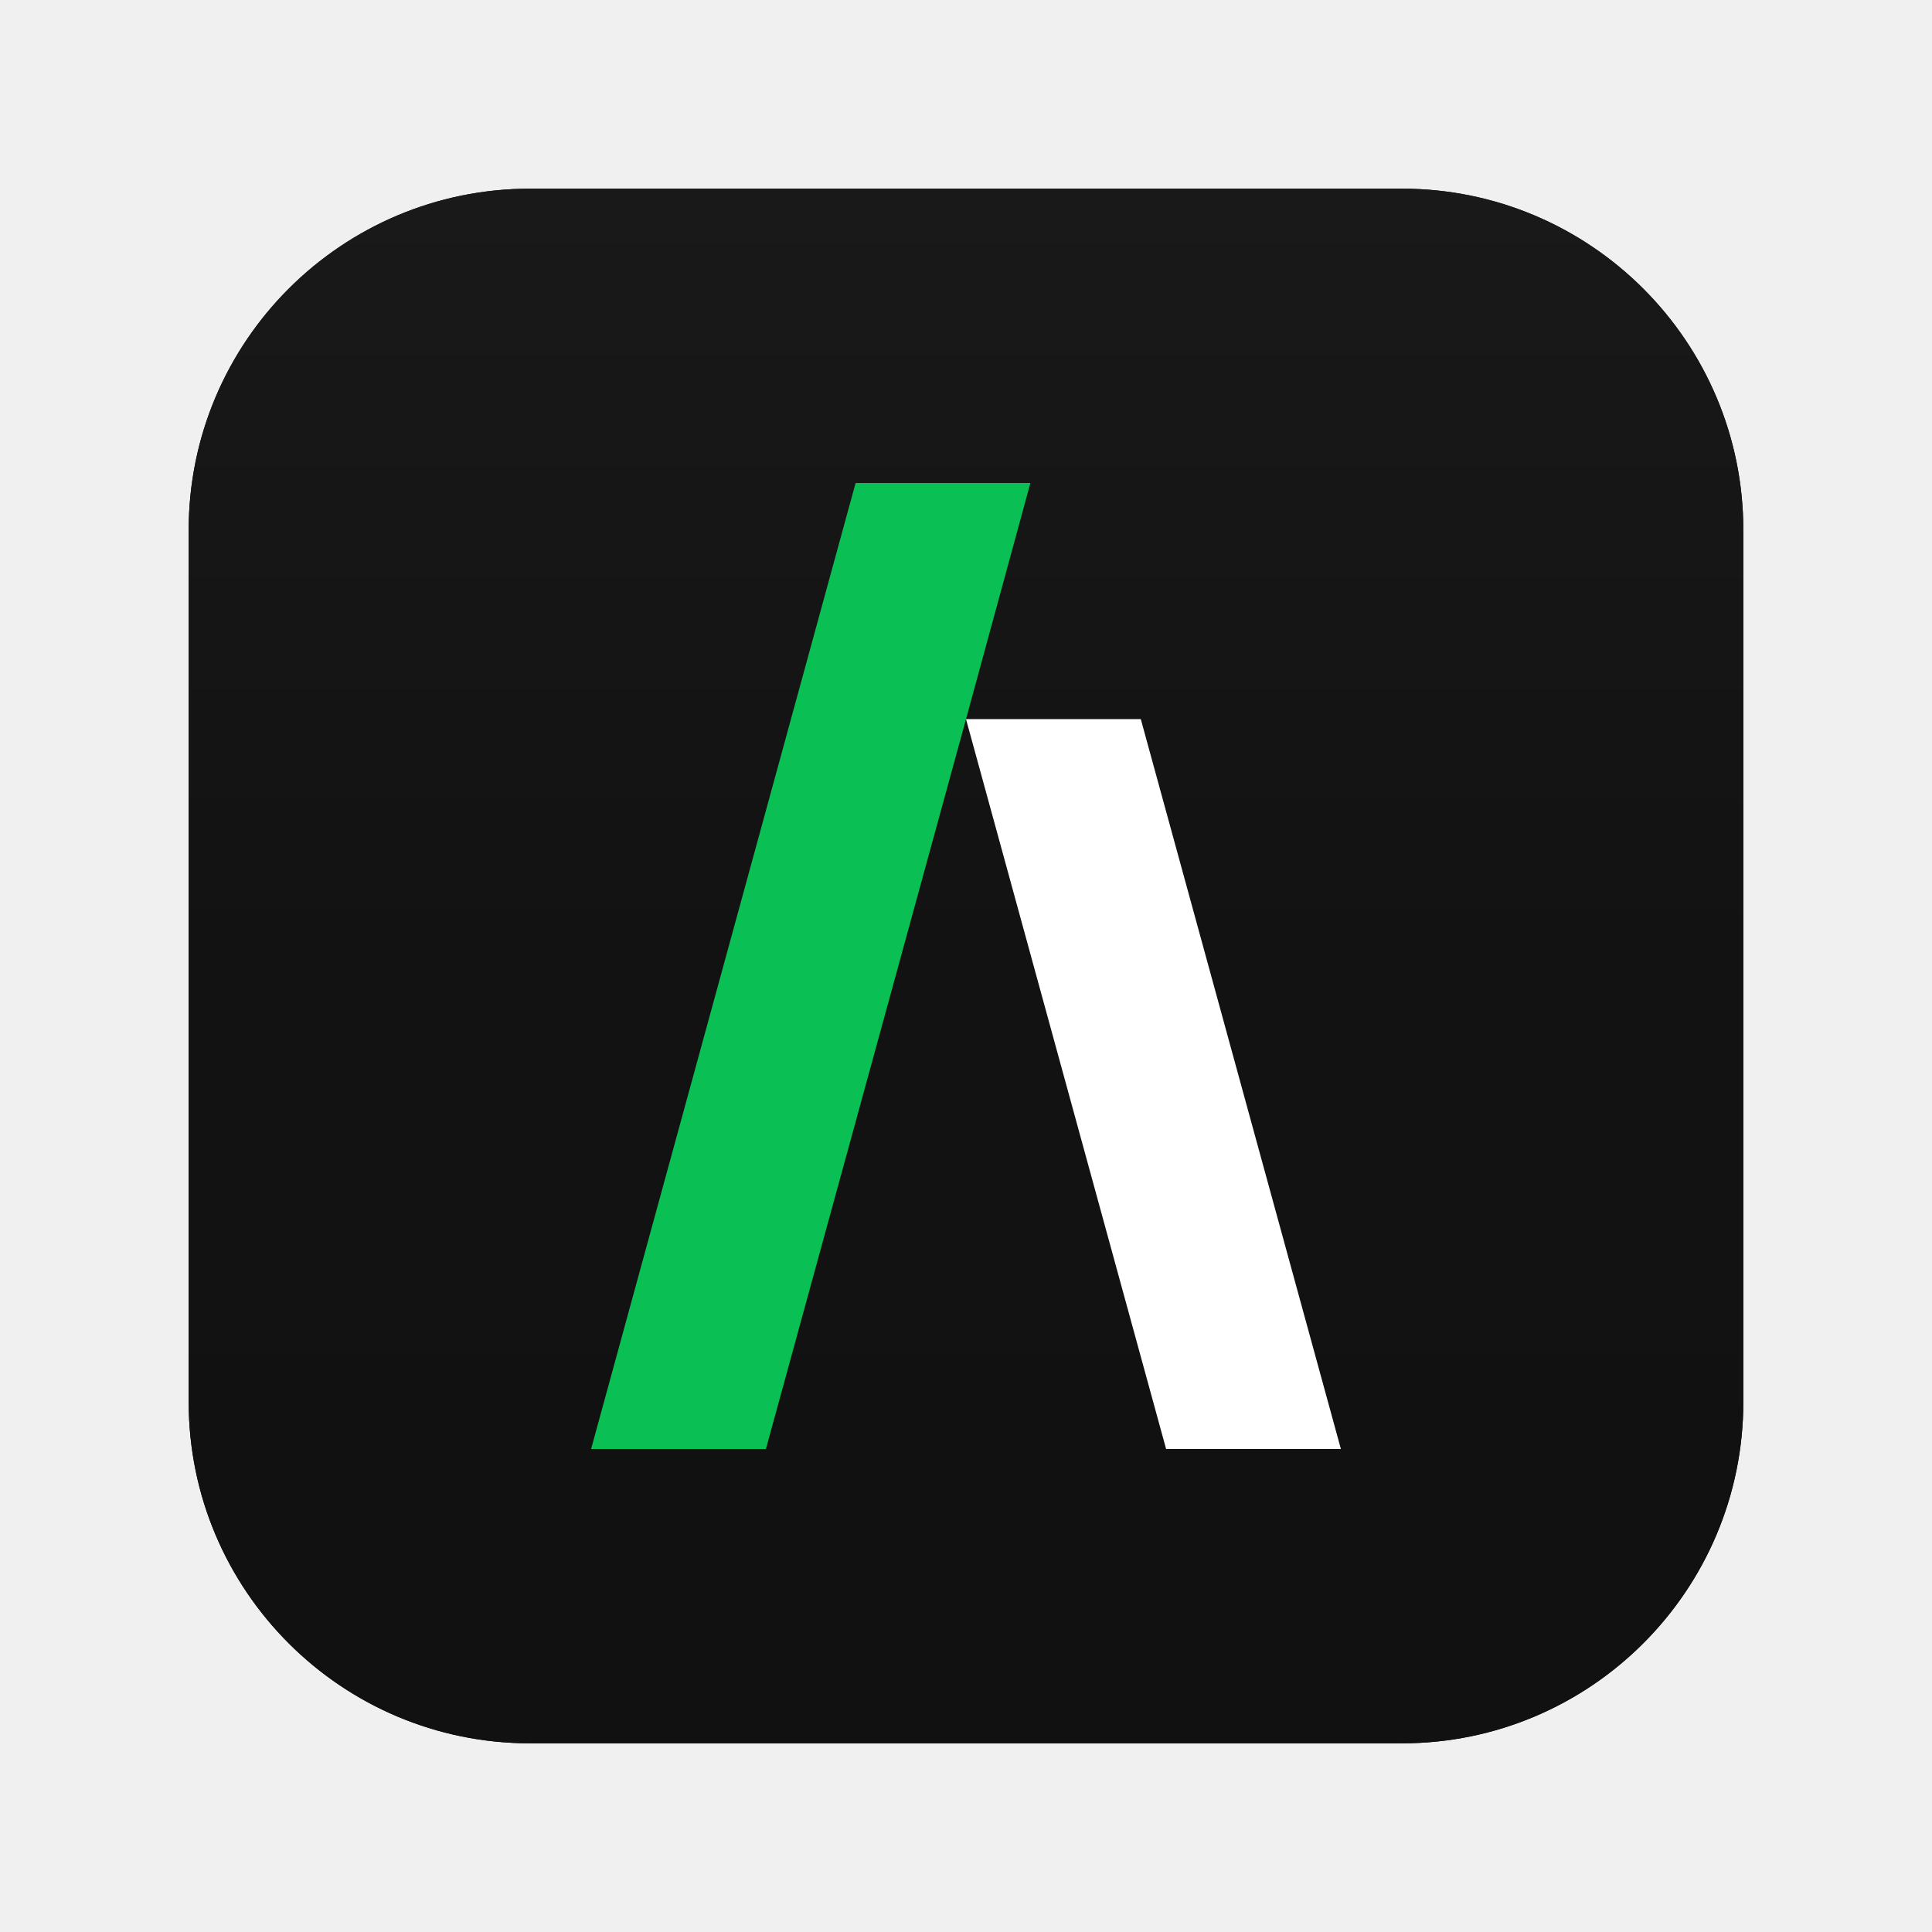
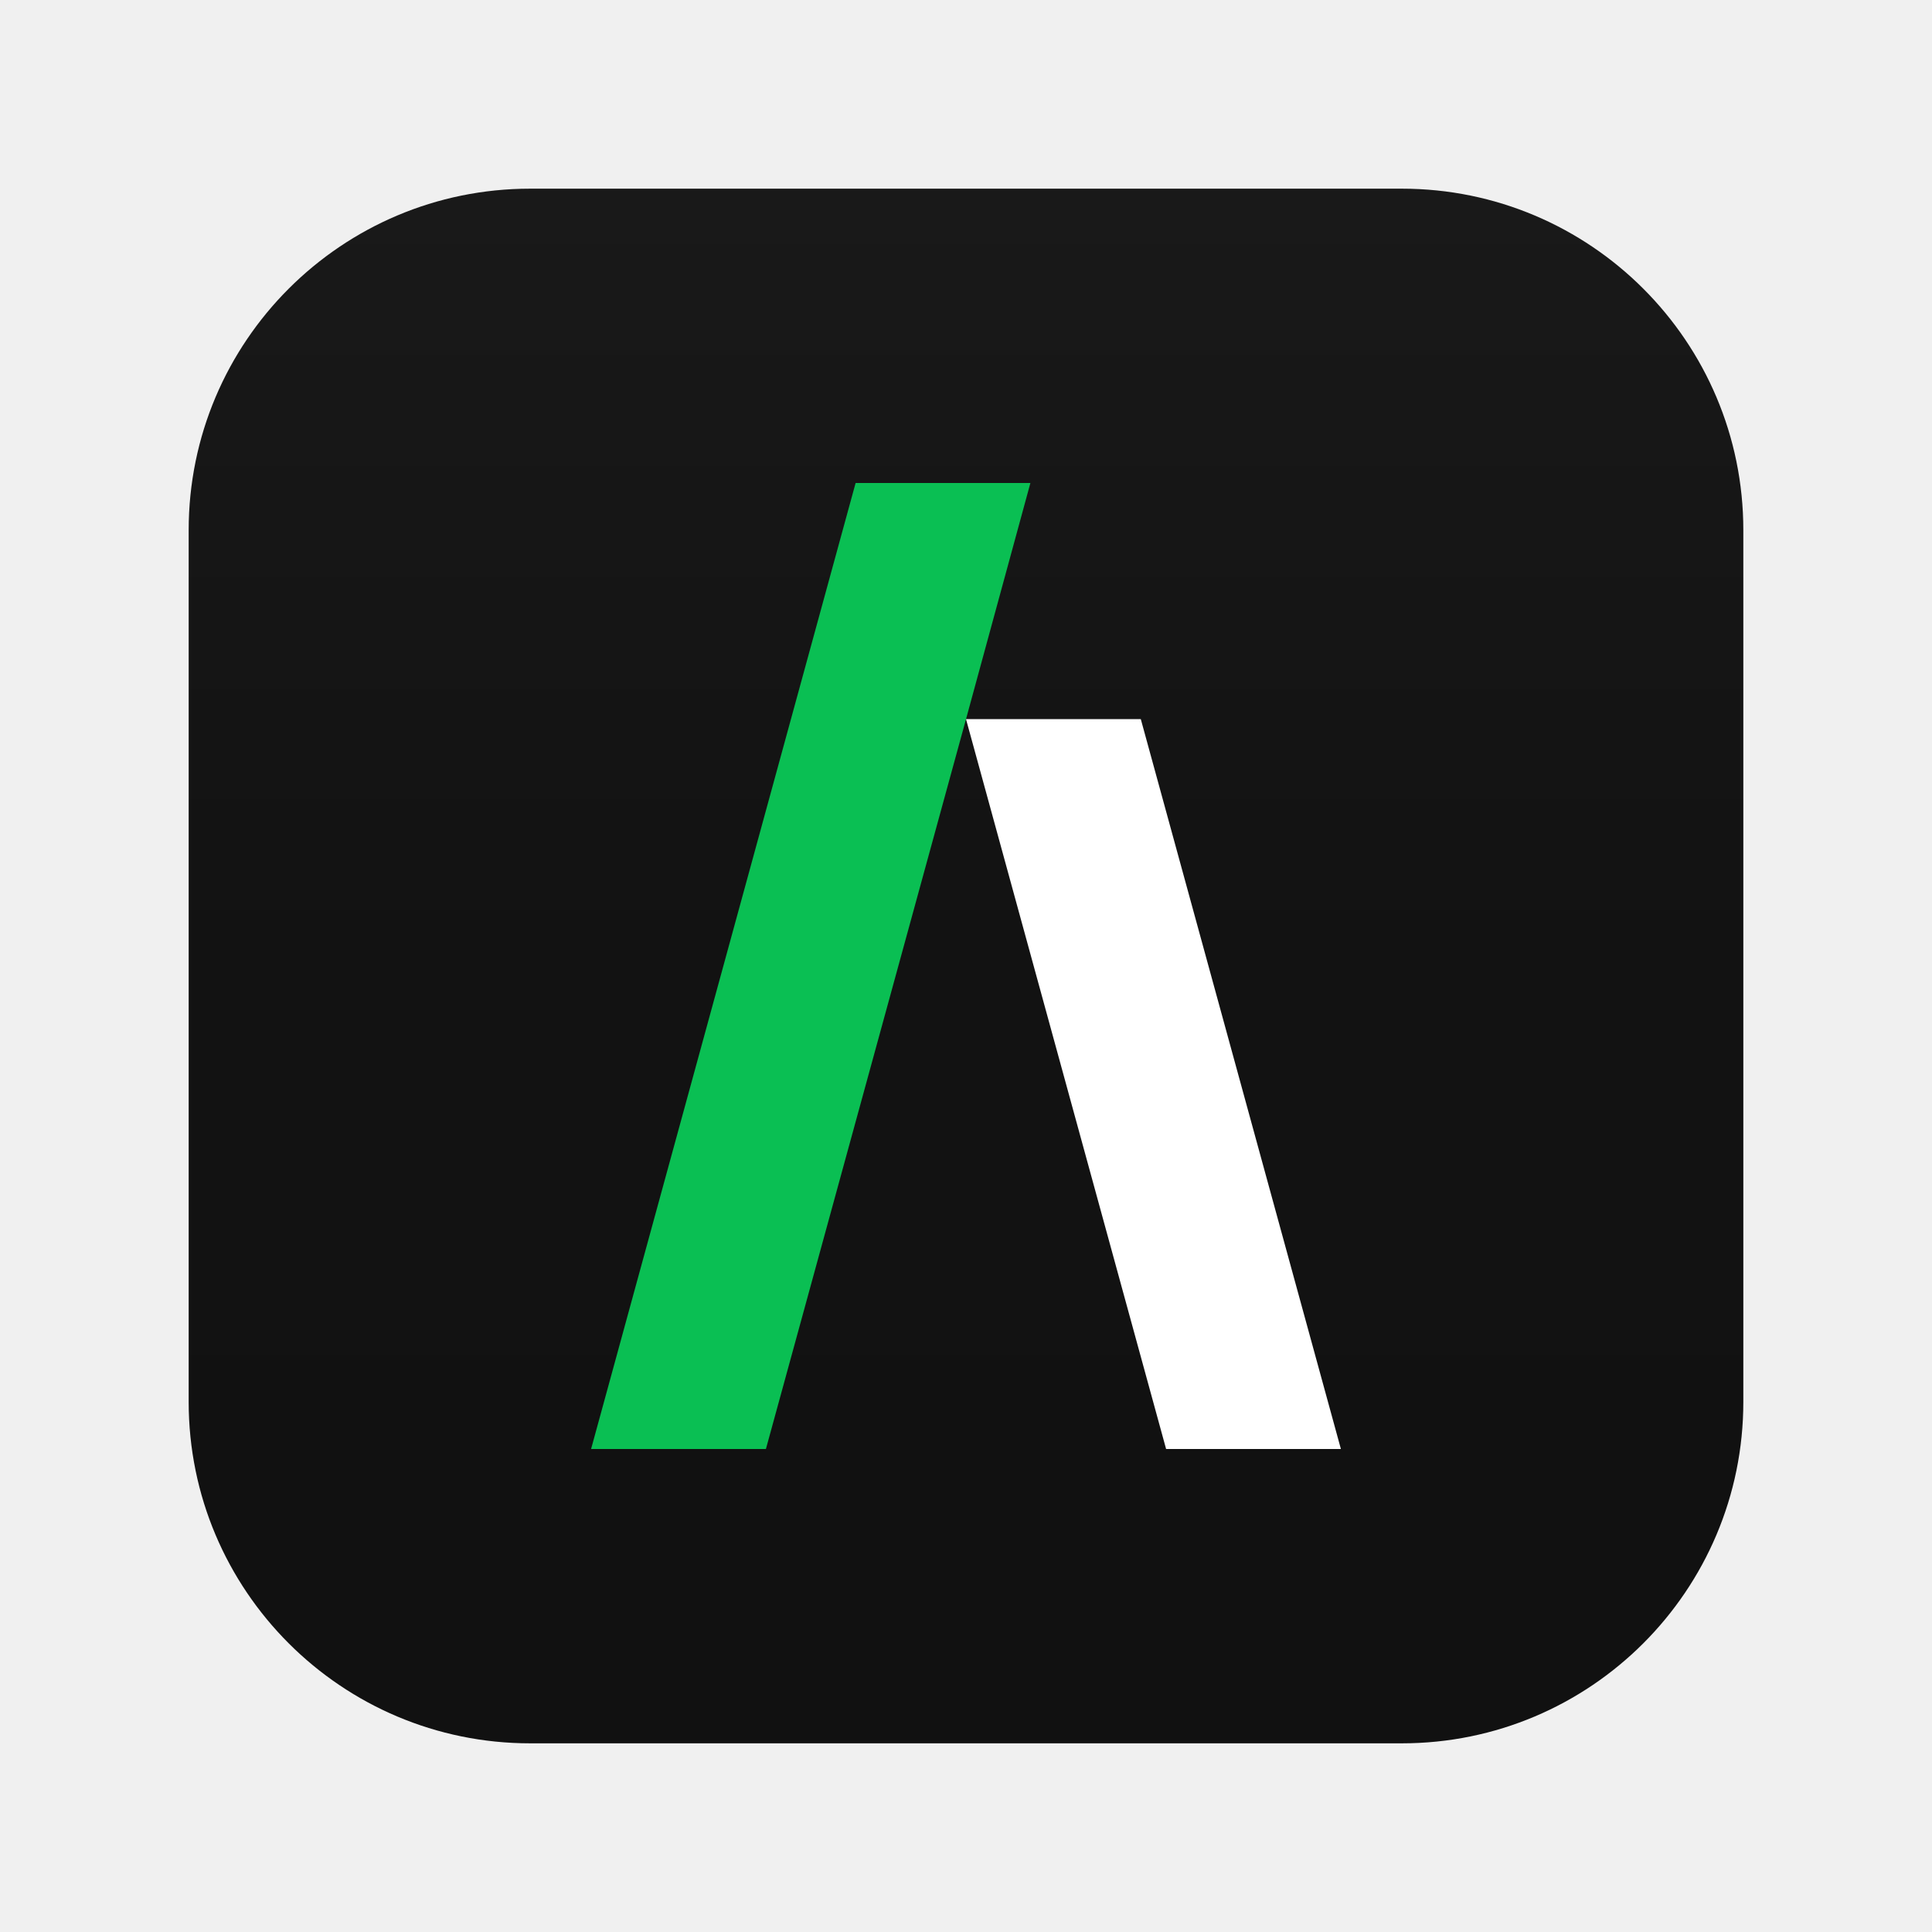
<svg xmlns="http://www.w3.org/2000/svg" viewBox="0 0 1024 1024">
  <defs>
    <linearGradient id="tile" x1="0" y1="100" x2="0" y2="924" gradientUnits="userSpaceOnUse">
      <stop stop-color="#191919" />
      <stop offset=".5" stop-color="#121212" />
      <stop offset="1" stop-color="#111111" />
    </linearGradient>
  </defs>
-   <rect x="100" y="100" width="824" height="824" rx="181" fill="#111111" />
  <rect x="100" y="100" width="824" height="824" rx="181" fill="url(#tile)" />
  <g transform="translate(129.83 128) scale(24)">
    <path d="M17.346 5.333 15.924 10.548 11.505 26.667H7.644L13.486 5.333H17.346Z" fill="#0abf53" />
    <path d="M24.203 26.667H20.343L15.924 10.548H19.784L24.203 26.667Z" fill="#fff" />
  </g>
</svg>
